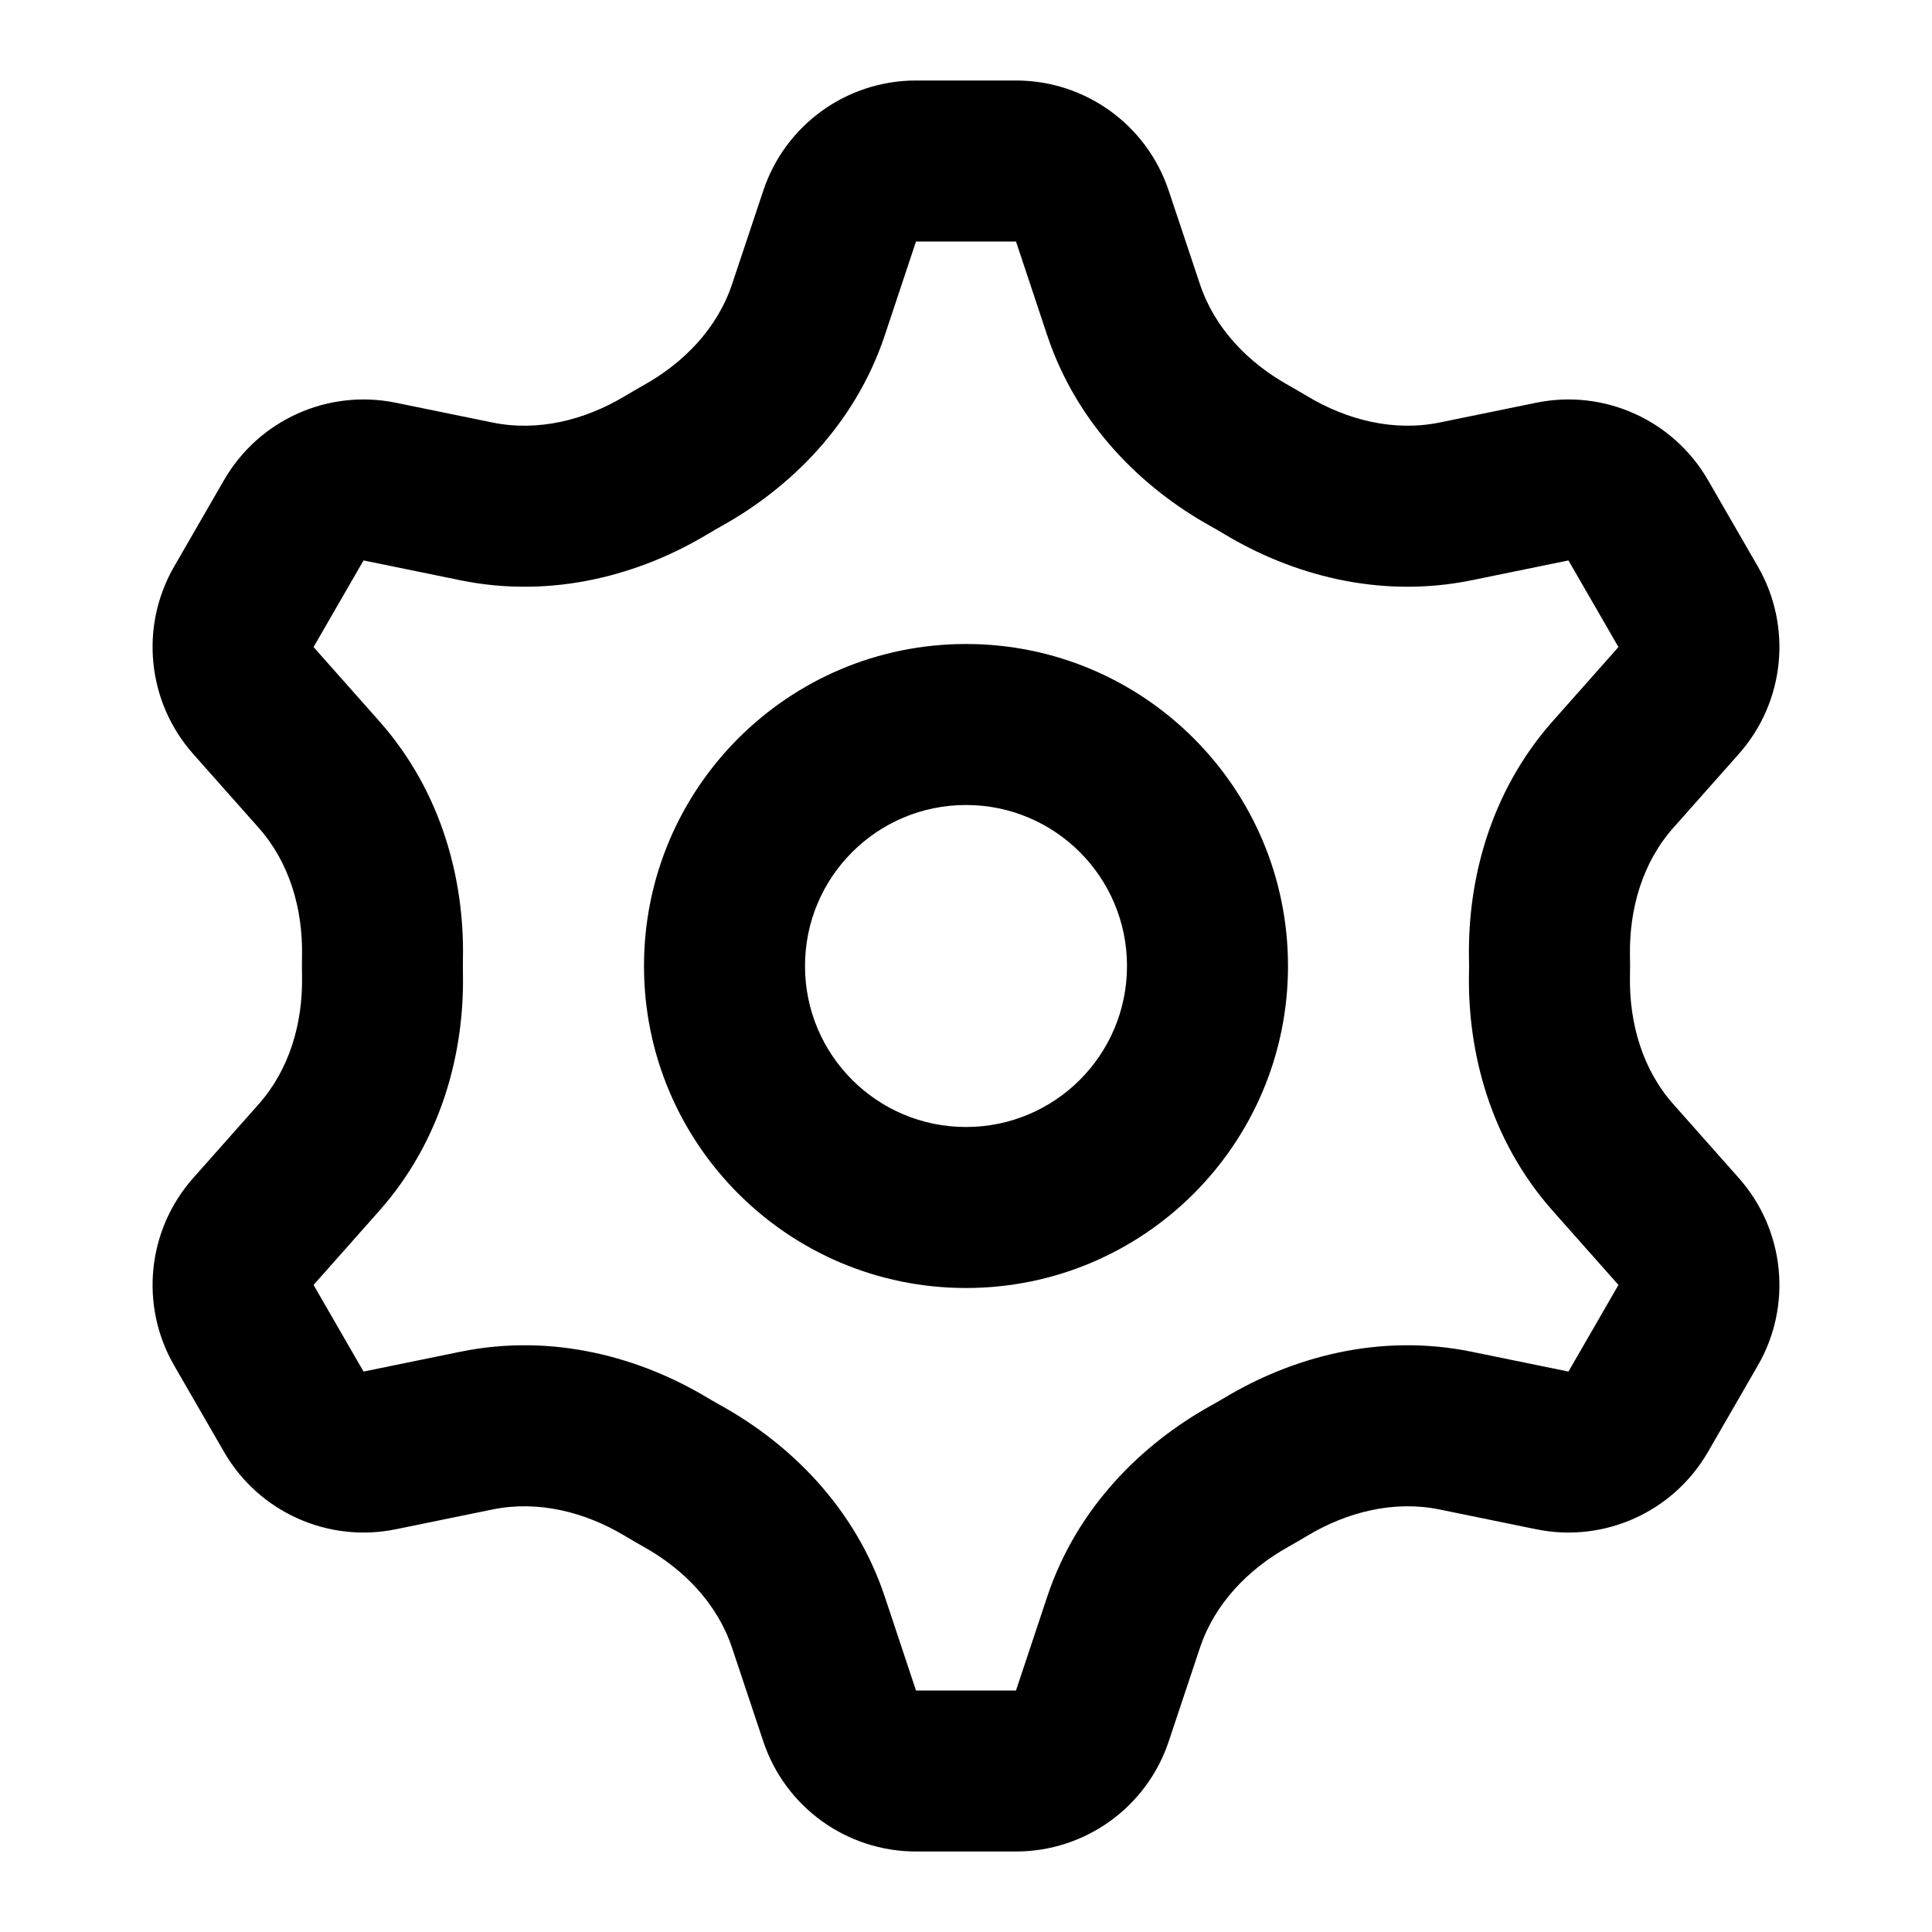
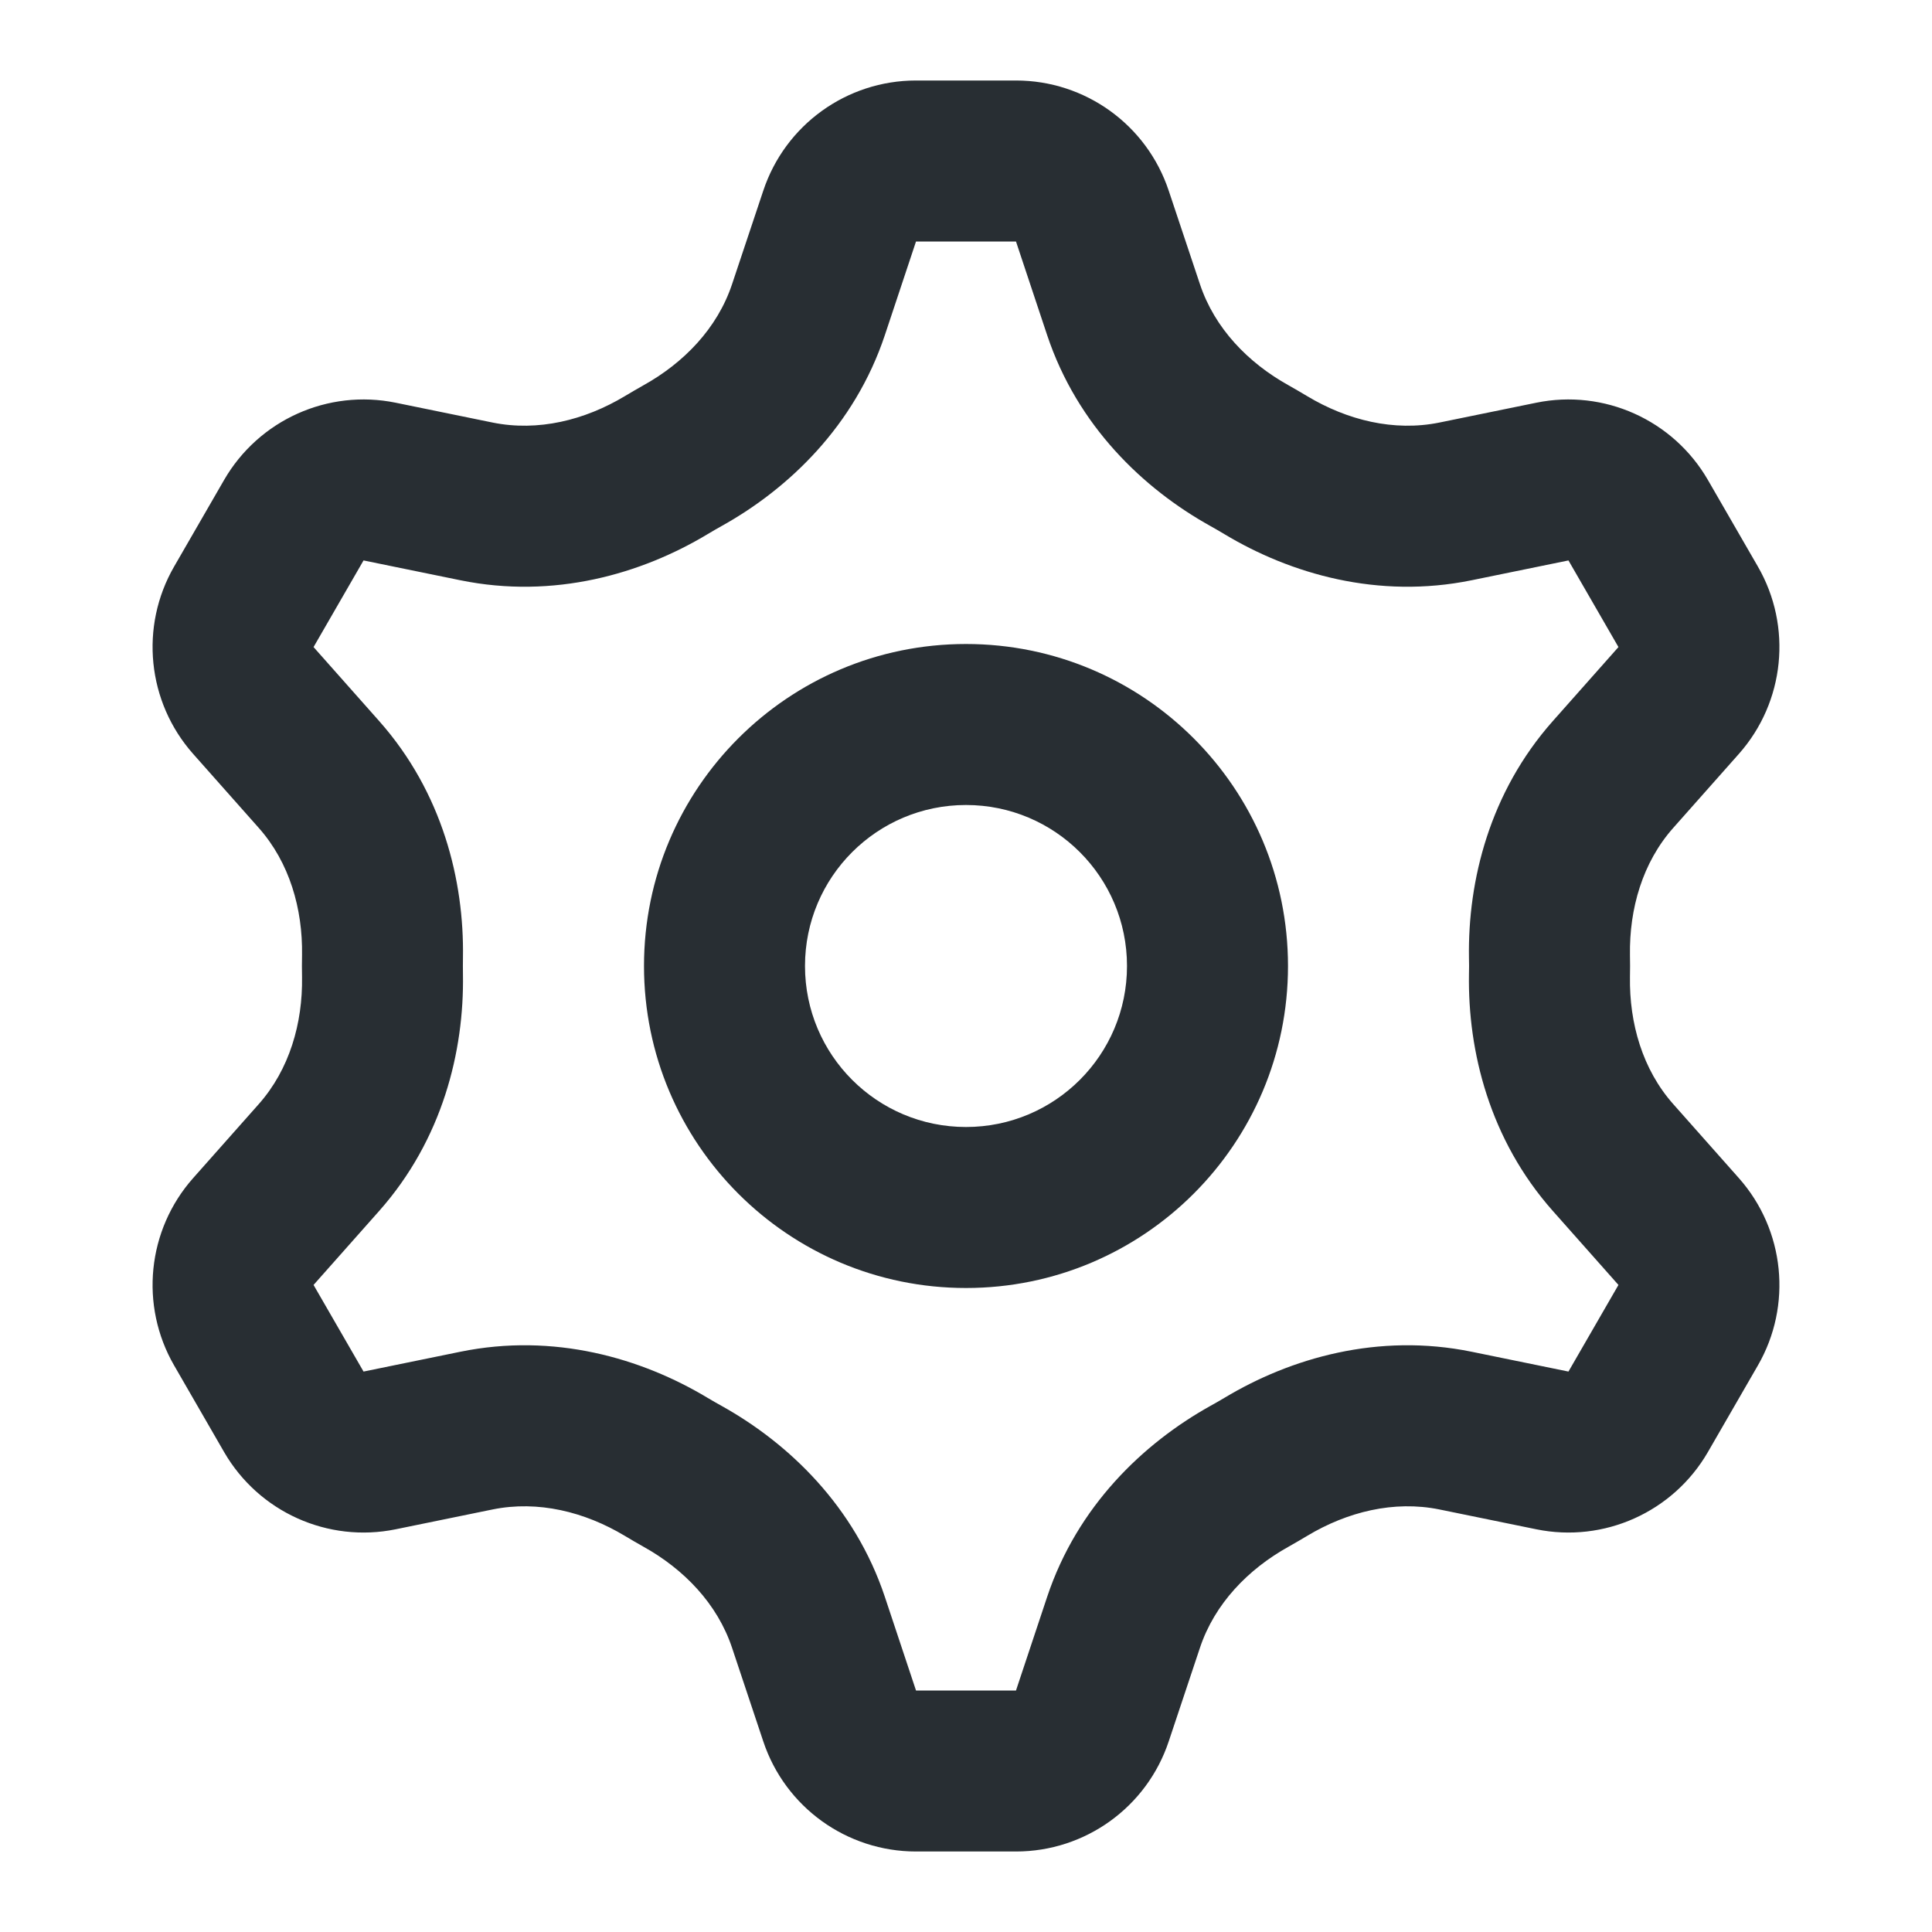
<svg xmlns="http://www.w3.org/2000/svg" width="24" height="24" viewBox="0 0 24 24" fill="none">
-   <path fill-rule="evenodd" clip-rule="evenodd" d="M12 14C13.105 14 14 13.105 14 12C14 10.895 13.105 10 12 10C10.895 10 10 10.895 10 12C10 13.105 10.895 14 12 14ZM16 12C16 14.209 14.209 16 12 16C9.791 16 8 14.209 8 12C8 9.791 9.791 8 12 8C14.209 8 16 9.791 16 12Z" fill="black" />
-   <path fill-rule="evenodd" clip-rule="evenodd" d="M11.379 3L10.992 4.163C10.617 5.288 9.799 6.07 8.965 6.534C8.906 6.567 8.847 6.601 8.789 6.636C7.969 7.129 6.881 7.446 5.718 7.208L4.516 6.962L4.917 5.003L6.119 5.249C6.684 5.364 7.265 5.219 7.76 4.922C7.837 4.876 7.914 4.831 7.992 4.787C8.496 4.507 8.912 4.077 9.094 3.53L9.482 2.368C9.754 1.551 10.518 1 11.379 1H12.621C13.482 1 14.246 1.551 14.518 2.368L14.906 3.53C15.088 4.077 15.504 4.507 16.008 4.787C16.086 4.831 16.163 4.876 16.24 4.922C16.735 5.219 17.316 5.364 17.881 5.249L19.083 5.003C19.926 4.83 20.785 5.217 21.216 5.962L21.837 7.038C22.267 7.783 22.172 8.721 21.601 9.365L20.786 10.284C20.404 10.714 20.239 11.289 20.248 11.864C20.25 11.955 20.25 12.045 20.248 12.136C20.239 12.711 20.404 13.286 20.786 13.716L21.601 14.635C22.172 15.279 22.267 16.217 21.837 16.962L21.216 18.038C20.785 18.783 19.926 19.17 19.083 18.997L17.881 18.751C17.316 18.636 16.735 18.781 16.24 19.078C16.163 19.124 16.086 19.169 16.008 19.213C15.504 19.493 15.088 19.923 14.906 20.47L14.518 21.633C14.246 22.449 13.482 23 12.621 23H11.379C10.518 23 9.754 22.449 9.482 21.633L9.094 20.47C8.912 19.923 8.496 19.493 7.992 19.213C7.914 19.169 7.836 19.124 7.76 19.078C7.265 18.781 6.684 18.636 6.119 18.751L4.917 18.997C4.074 19.17 3.215 18.783 2.784 18.038L2.163 16.962C1.733 16.217 1.828 15.279 2.399 14.635L3.895 15.962L4.516 17.038L5.718 16.792C6.881 16.554 7.969 16.871 8.789 17.364C8.847 17.398 8.906 17.433 8.965 17.465C9.799 17.93 10.617 18.712 10.992 19.837L11.379 21L12.621 21L13.008 19.837C13.383 18.712 14.201 17.93 15.035 17.465C15.094 17.433 15.153 17.398 15.211 17.364C16.031 16.871 17.119 16.554 18.282 16.792L19.484 17.038L20.105 15.962L19.29 15.043C18.505 14.158 18.233 13.061 18.248 12.104C18.25 12.035 18.25 11.965 18.248 11.896C18.233 10.939 18.505 9.842 19.29 8.957L20.105 8.038L19.484 6.962L18.282 7.208C17.119 7.446 16.031 7.129 15.211 6.636C15.153 6.601 15.094 6.567 15.035 6.534C14.201 6.07 13.383 5.288 13.008 4.163L12.621 3L11.379 3ZM2.399 14.635L3.895 15.962L4.71 15.043C5.495 14.158 5.767 13.06 5.751 12.104C5.75 12.035 5.75 11.965 5.751 11.896C5.767 10.939 5.495 9.842 4.71 8.957L3.895 8.038L4.516 6.962L4.917 5.003C4.074 4.83 3.215 5.217 2.784 5.962L2.163 7.038C1.733 7.783 1.828 8.721 2.399 9.365L3.214 10.284C3.596 10.714 3.761 11.289 3.752 11.864C3.75 11.955 3.75 12.045 3.752 12.136C3.761 12.711 3.596 13.285 3.214 13.716L2.399 14.635Z" fill="black" />
+   <path fill-rule="evenodd" clip-rule="evenodd" d="M12 14C13.105 14 14 13.105 14 12C14 10.895 13.105 10 12 10C10.895 10 10 10.895 10 12C10 13.105 10.895 14 12 14ZM16 12C16 14.209 14.209 16 12 16C9.791 16 8 14.209 8 12C8 9.791 9.791 8 12 8C14.209 8 16 9.791 16 12Z" fill="#11181D" fill-opacity="0.9" />
+   <path fill-rule="evenodd" clip-rule="evenodd" d="M11.379 3L10.992 4.163C10.617 5.288 9.799 6.07 8.965 6.534C8.906 6.567 8.847 6.601 8.789 6.636C7.969 7.129 6.881 7.446 5.718 7.208L4.516 6.962L4.917 5.003L6.119 5.249C6.684 5.364 7.265 5.219 7.76 4.922C7.837 4.876 7.914 4.831 7.992 4.787C8.496 4.507 8.912 4.077 9.094 3.53L9.482 2.368C9.754 1.551 10.518 1 11.379 1H12.621C13.482 1 14.246 1.551 14.518 2.368L14.906 3.53C15.088 4.077 15.504 4.507 16.008 4.787C16.086 4.831 16.163 4.876 16.24 4.922C16.735 5.219 17.316 5.364 17.881 5.249L19.083 5.003C19.926 4.83 20.785 5.217 21.216 5.962L21.837 7.038C22.267 7.783 22.172 8.721 21.601 9.365L20.786 10.284C20.404 10.714 20.239 11.289 20.248 11.864C20.25 11.955 20.25 12.045 20.248 12.136C20.239 12.711 20.404 13.286 20.786 13.716L21.601 14.635C22.172 15.279 22.267 16.217 21.837 16.962L21.216 18.038C20.785 18.783 19.926 19.17 19.083 18.997L17.881 18.751C17.316 18.636 16.735 18.781 16.24 19.078C16.163 19.124 16.086 19.169 16.008 19.213C15.504 19.493 15.088 19.923 14.906 20.47L14.518 21.633C14.246 22.449 13.482 23 12.621 23H11.379C10.518 23 9.754 22.449 9.482 21.633L9.094 20.47C8.912 19.923 8.496 19.493 7.992 19.213C7.914 19.169 7.836 19.124 7.76 19.078C7.265 18.781 6.684 18.636 6.119 18.751L4.917 18.997C4.074 19.17 3.215 18.783 2.784 18.038L2.163 16.962C1.733 16.217 1.828 15.279 2.399 14.635L3.895 15.962L4.516 17.038L5.718 16.792C6.881 16.554 7.969 16.871 8.789 17.364C8.847 17.398 8.906 17.433 8.965 17.465C9.799 17.93 10.617 18.712 10.992 19.837L11.379 21L12.621 21L13.008 19.837C13.383 18.712 14.201 17.93 15.035 17.465C15.094 17.433 15.153 17.398 15.211 17.364C16.031 16.871 17.119 16.554 18.282 16.792L19.484 17.038L20.105 15.962L19.29 15.043C18.505 14.158 18.233 13.061 18.248 12.104C18.25 12.035 18.25 11.965 18.248 11.896C18.233 10.939 18.505 9.842 19.29 8.957L20.105 8.038L19.484 6.962L18.282 7.208C17.119 7.446 16.031 7.129 15.211 6.636C15.153 6.601 15.094 6.567 15.035 6.534C14.201 6.07 13.383 5.288 13.008 4.163L12.621 3L11.379 3ZM2.399 14.635L3.895 15.962L4.71 15.043C5.495 14.158 5.767 13.06 5.751 12.104C5.75 12.035 5.75 11.965 5.751 11.896C5.767 10.939 5.495 9.842 4.71 8.957L3.895 8.038L4.516 6.962L4.917 5.003C4.074 4.83 3.215 5.217 2.784 5.962L2.163 7.038C1.733 7.783 1.828 8.721 2.399 9.365L3.214 10.284C3.596 10.714 3.761 11.289 3.752 11.864C3.75 11.955 3.75 12.045 3.752 12.136C3.761 12.711 3.596 13.285 3.214 13.716L2.399 14.635Z" fill="#11181D" fill-opacity="0.9" />
</svg>
